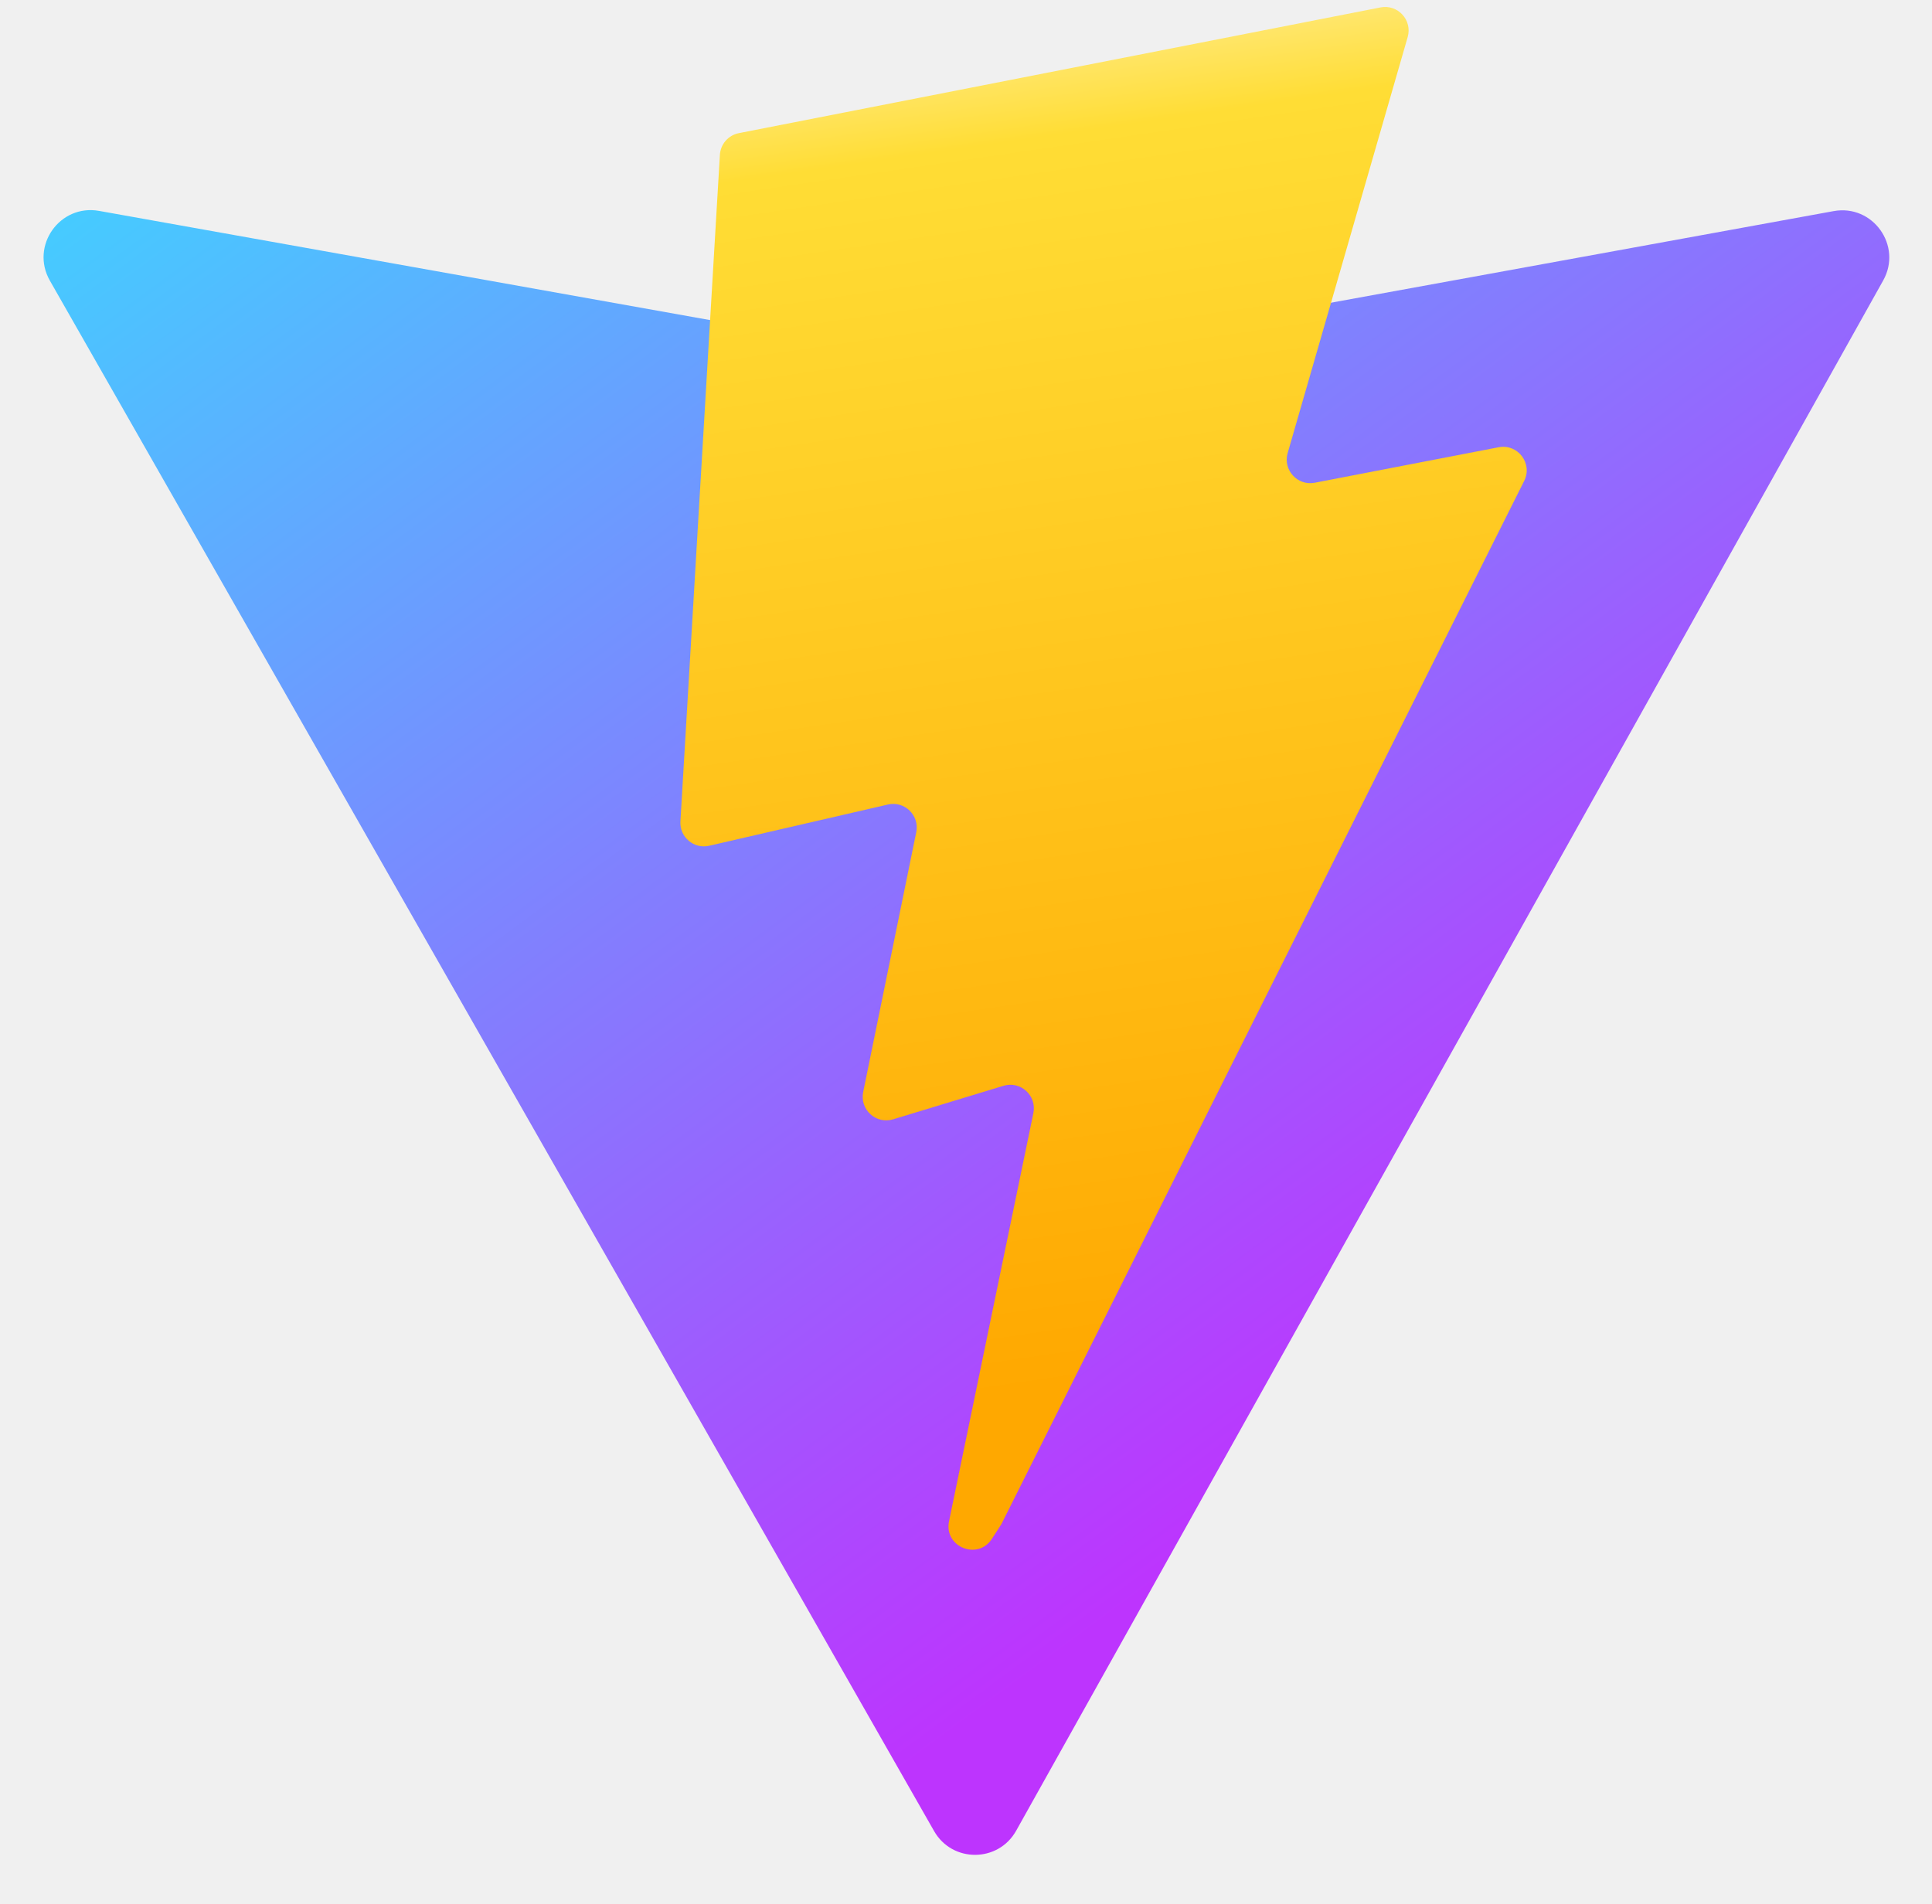
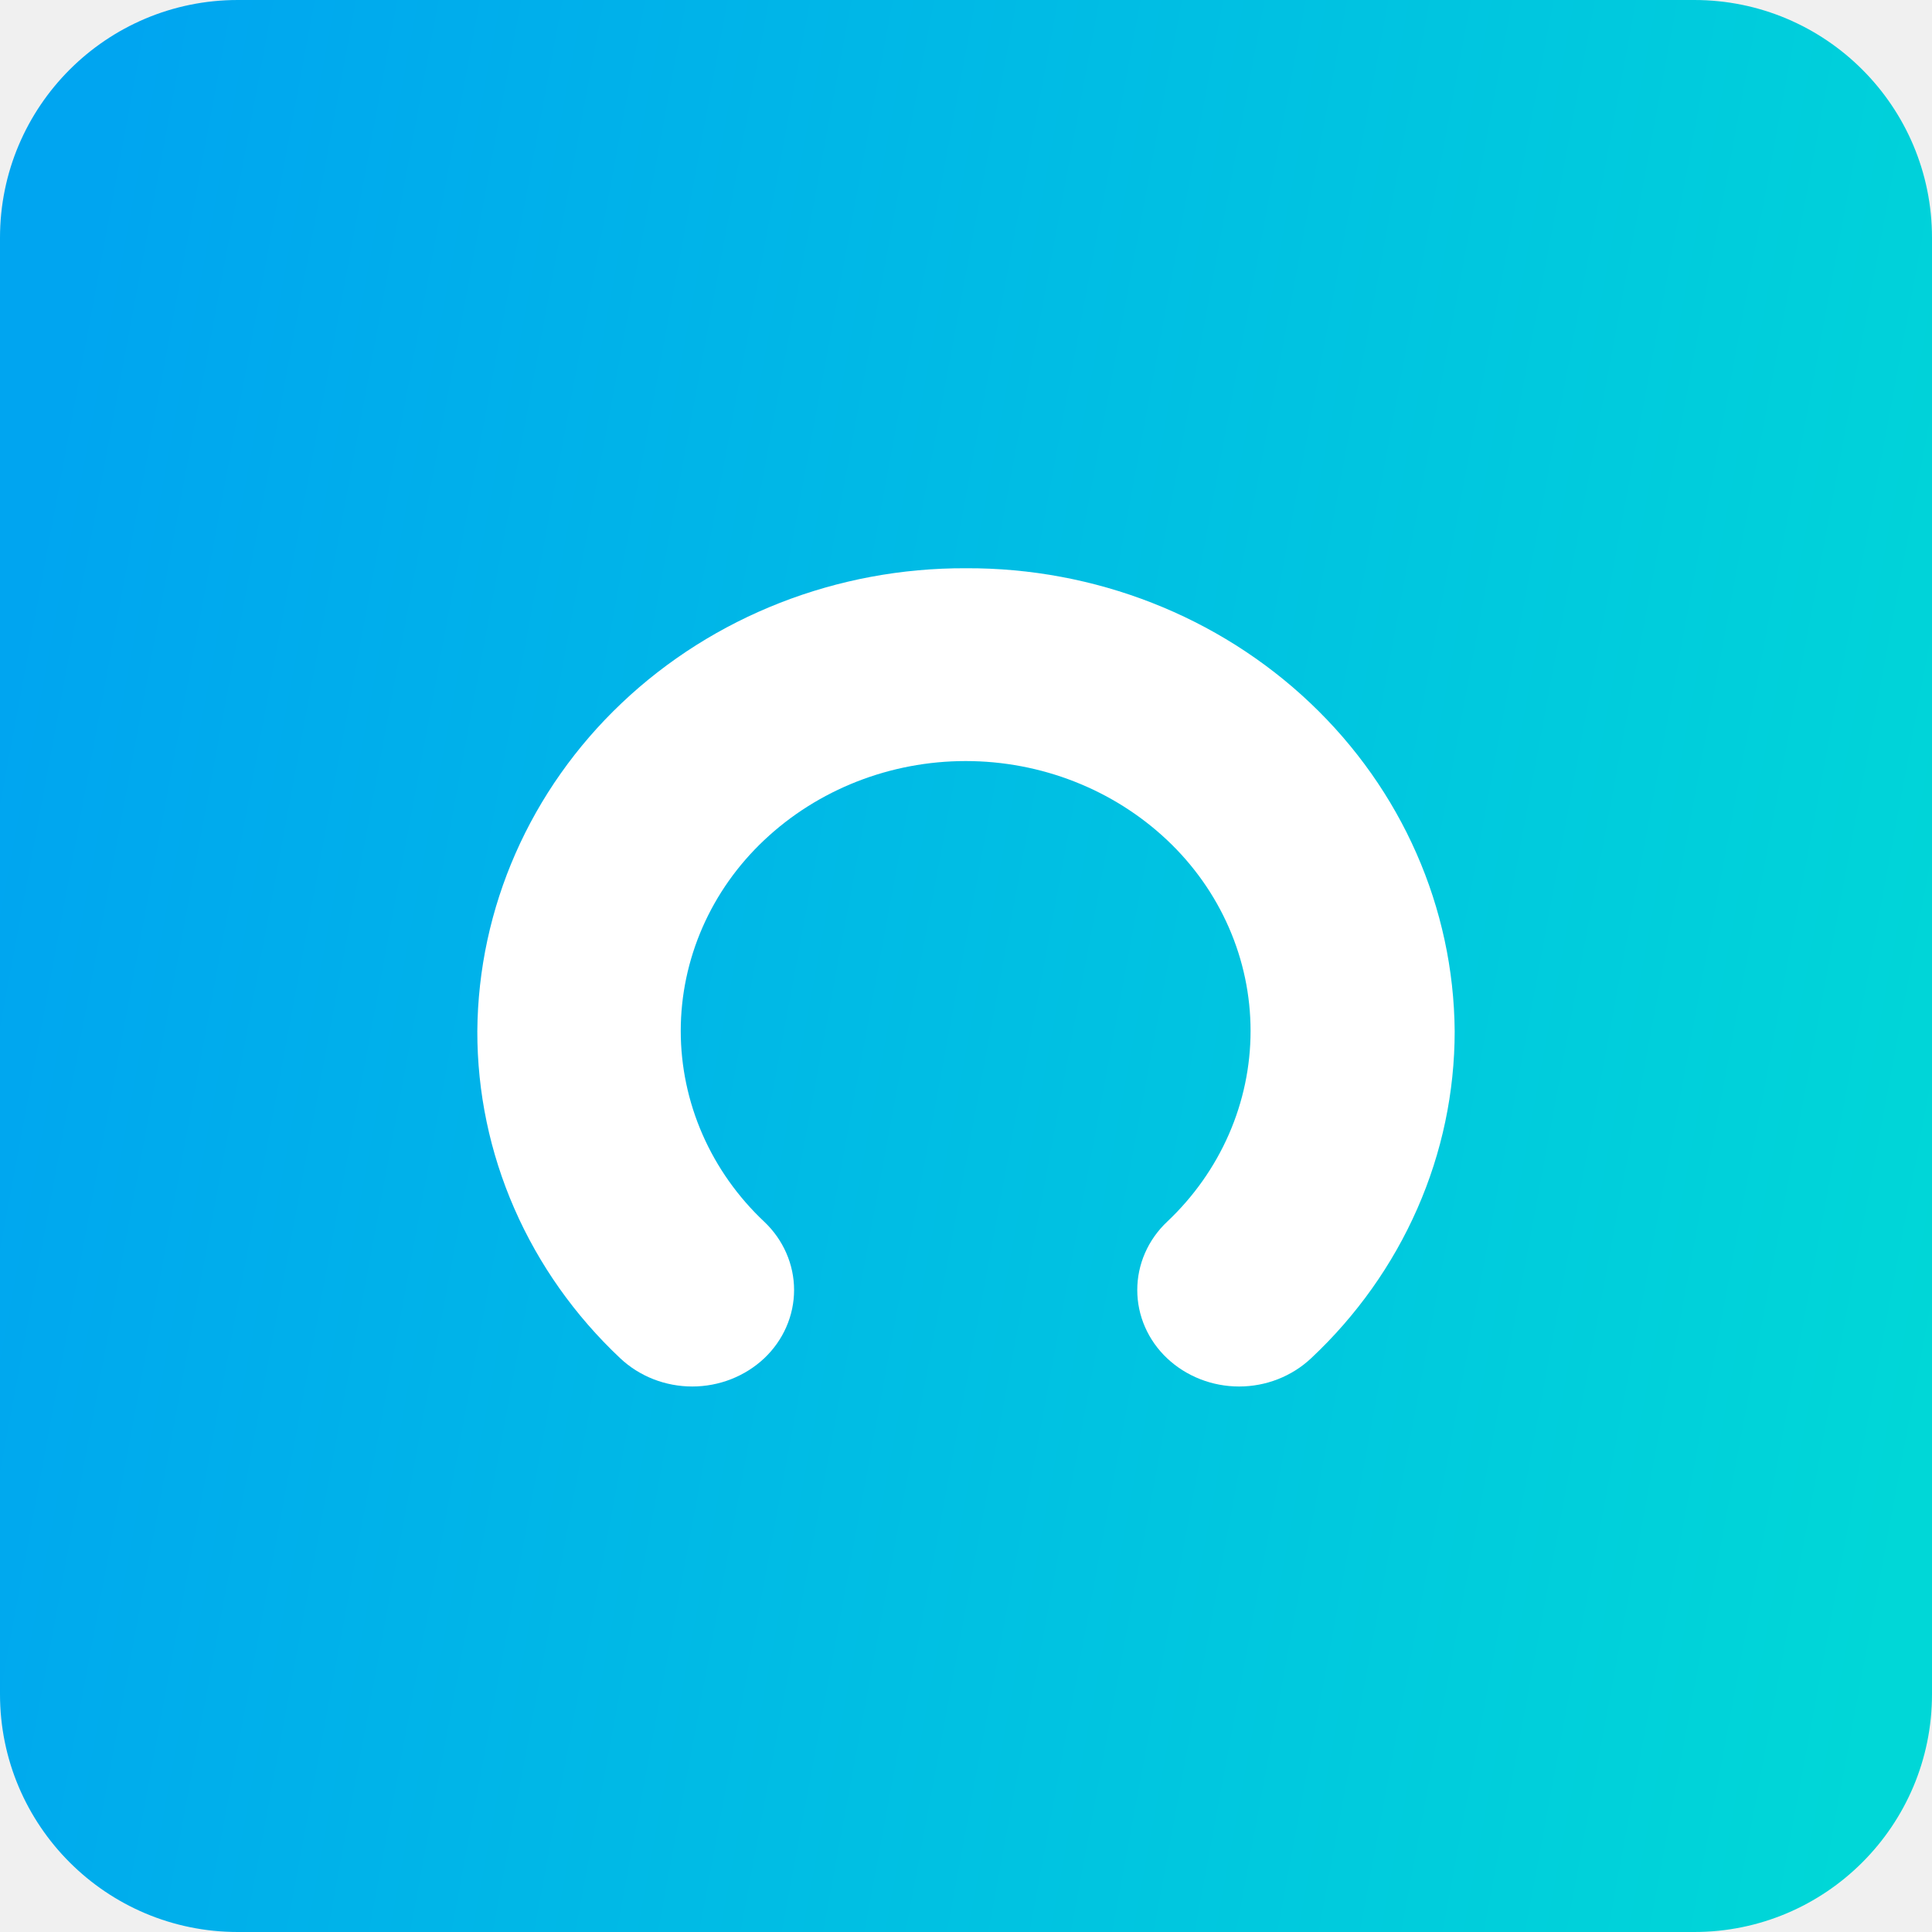
- <svg xmlns="http://www.w3.org/2000/svg" width="410" height="404" viewBox="0 0 410 404" fill="none">
-   <path d="M399.641 59.525L215.643 388.545C211.844 395.338 202.084 395.378 198.228 388.618L10.582 59.556C6.381 52.19 12.68 43.267 21.028 44.759L205.223 77.682C206.398 77.892 207.601 77.89 208.776 77.676L389.119 44.806C397.439 43.289 403.768 52.143 399.641 59.525Z" fill="url(#paint0_linear)" />
-   <path d="M292.965 1.574L156.801 28.255C154.563 28.694 152.906 30.59 152.771 32.866L144.395 174.33C144.198 177.662 147.258 180.248 150.51 179.498L188.42 170.749C191.967 169.931 195.172 173.055 194.443 176.622L183.18 231.775C182.422 235.487 185.907 238.661 189.532 237.56L212.947 230.446C216.577 229.344 220.065 232.527 219.297 236.242L201.398 322.875C200.278 328.294 207.486 331.249 210.492 326.603L212.5 323.5L323.454 102.072C325.312 98.365 322.108 94.137 318.036 94.923L279.014 102.454C275.347 103.161 272.227 99.746 273.262 96.158L298.731 7.867C299.767 4.273 296.636 0.855 292.965 1.574Z" fill="url(#paint1_linear)" />
+ <svg xmlns="http://www.w3.org/2000/svg" width="65" height="65" viewBox="0 0 65 65" fill="none">
+   <rect width="65" height="65" rx="8" fill="url(#paint0_linear_7398_302)" />
+   <path d="M32.5 19.118C28.166 19.1 24.001 20.73 20.919 23.651C17.837 26.571 16.089 30.543 16.059 34.696C16.056 36.744 16.479 38.773 17.305 40.662C18.131 42.551 19.342 44.263 20.868 45.698C21.514 46.306 22.384 46.647 23.29 46.647C24.196 46.647 25.065 46.306 25.712 45.698C26.029 45.398 26.282 45.04 26.454 44.646C26.627 44.252 26.716 43.828 26.716 43.401C26.716 42.974 26.627 42.55 26.454 42.156C26.282 41.762 26.029 41.404 25.712 41.104C24.822 40.266 24.116 39.267 23.634 38.165C23.152 37.062 22.903 35.879 22.903 34.684C22.903 33.489 23.152 32.306 23.634 31.203C24.116 30.101 24.822 29.102 25.712 28.264C27.519 26.56 29.953 25.605 32.489 25.605C35.024 25.605 37.458 26.56 39.266 28.264C40.155 29.102 40.861 30.101 41.343 31.203C41.826 32.306 42.074 33.489 42.074 34.684C42.074 35.879 41.826 37.062 41.343 38.165C40.861 39.267 40.155 40.266 39.266 41.104C38.948 41.404 38.695 41.762 38.523 42.156C38.35 42.55 38.262 42.974 38.262 43.401C38.262 43.828 38.35 44.252 38.523 44.646C38.695 45.04 38.948 45.398 39.266 45.698C39.912 46.306 40.782 46.647 41.688 46.647C42.594 46.647 43.463 46.306 44.11 45.698C45.639 44.265 46.854 42.553 47.684 40.664C48.514 38.775 48.941 36.746 48.941 34.696C48.91 30.543 47.163 26.571 44.081 23.651C40.999 20.73 36.834 19.1 32.5 19.118Z" fill="white" />
  <defs>
-     <linearGradient id="paint0_linear" x1="6" y1="33" x2="235" y2="344" gradientUnits="userSpaceOnUse">
-       <stop stop-color="#41D1FF" />
-       <stop offset="1" stop-color="#BD34FE" />
-     </linearGradient>
-     <linearGradient id="paint1_linear" x1="194.651" y1="8.818" x2="236.076" y2="292.989" gradientUnits="userSpaceOnUse">
-       <stop stop-color="#FFEA83" />
-       <stop offset="0.083" stop-color="#FFDD35" />
-       <stop offset="1" stop-color="#FFA800" />
+     <linearGradient id="paint0_linear_7398_302" x1="0.655" y1="19.817" x2="67.804" y2="32.291" gradientUnits="userSpaceOnUse">
+       <stop stop-color="#00A5F0" />
+       <stop offset="1" stop-color="#00D7D7" />
    </linearGradient>
  </defs>
</svg>
